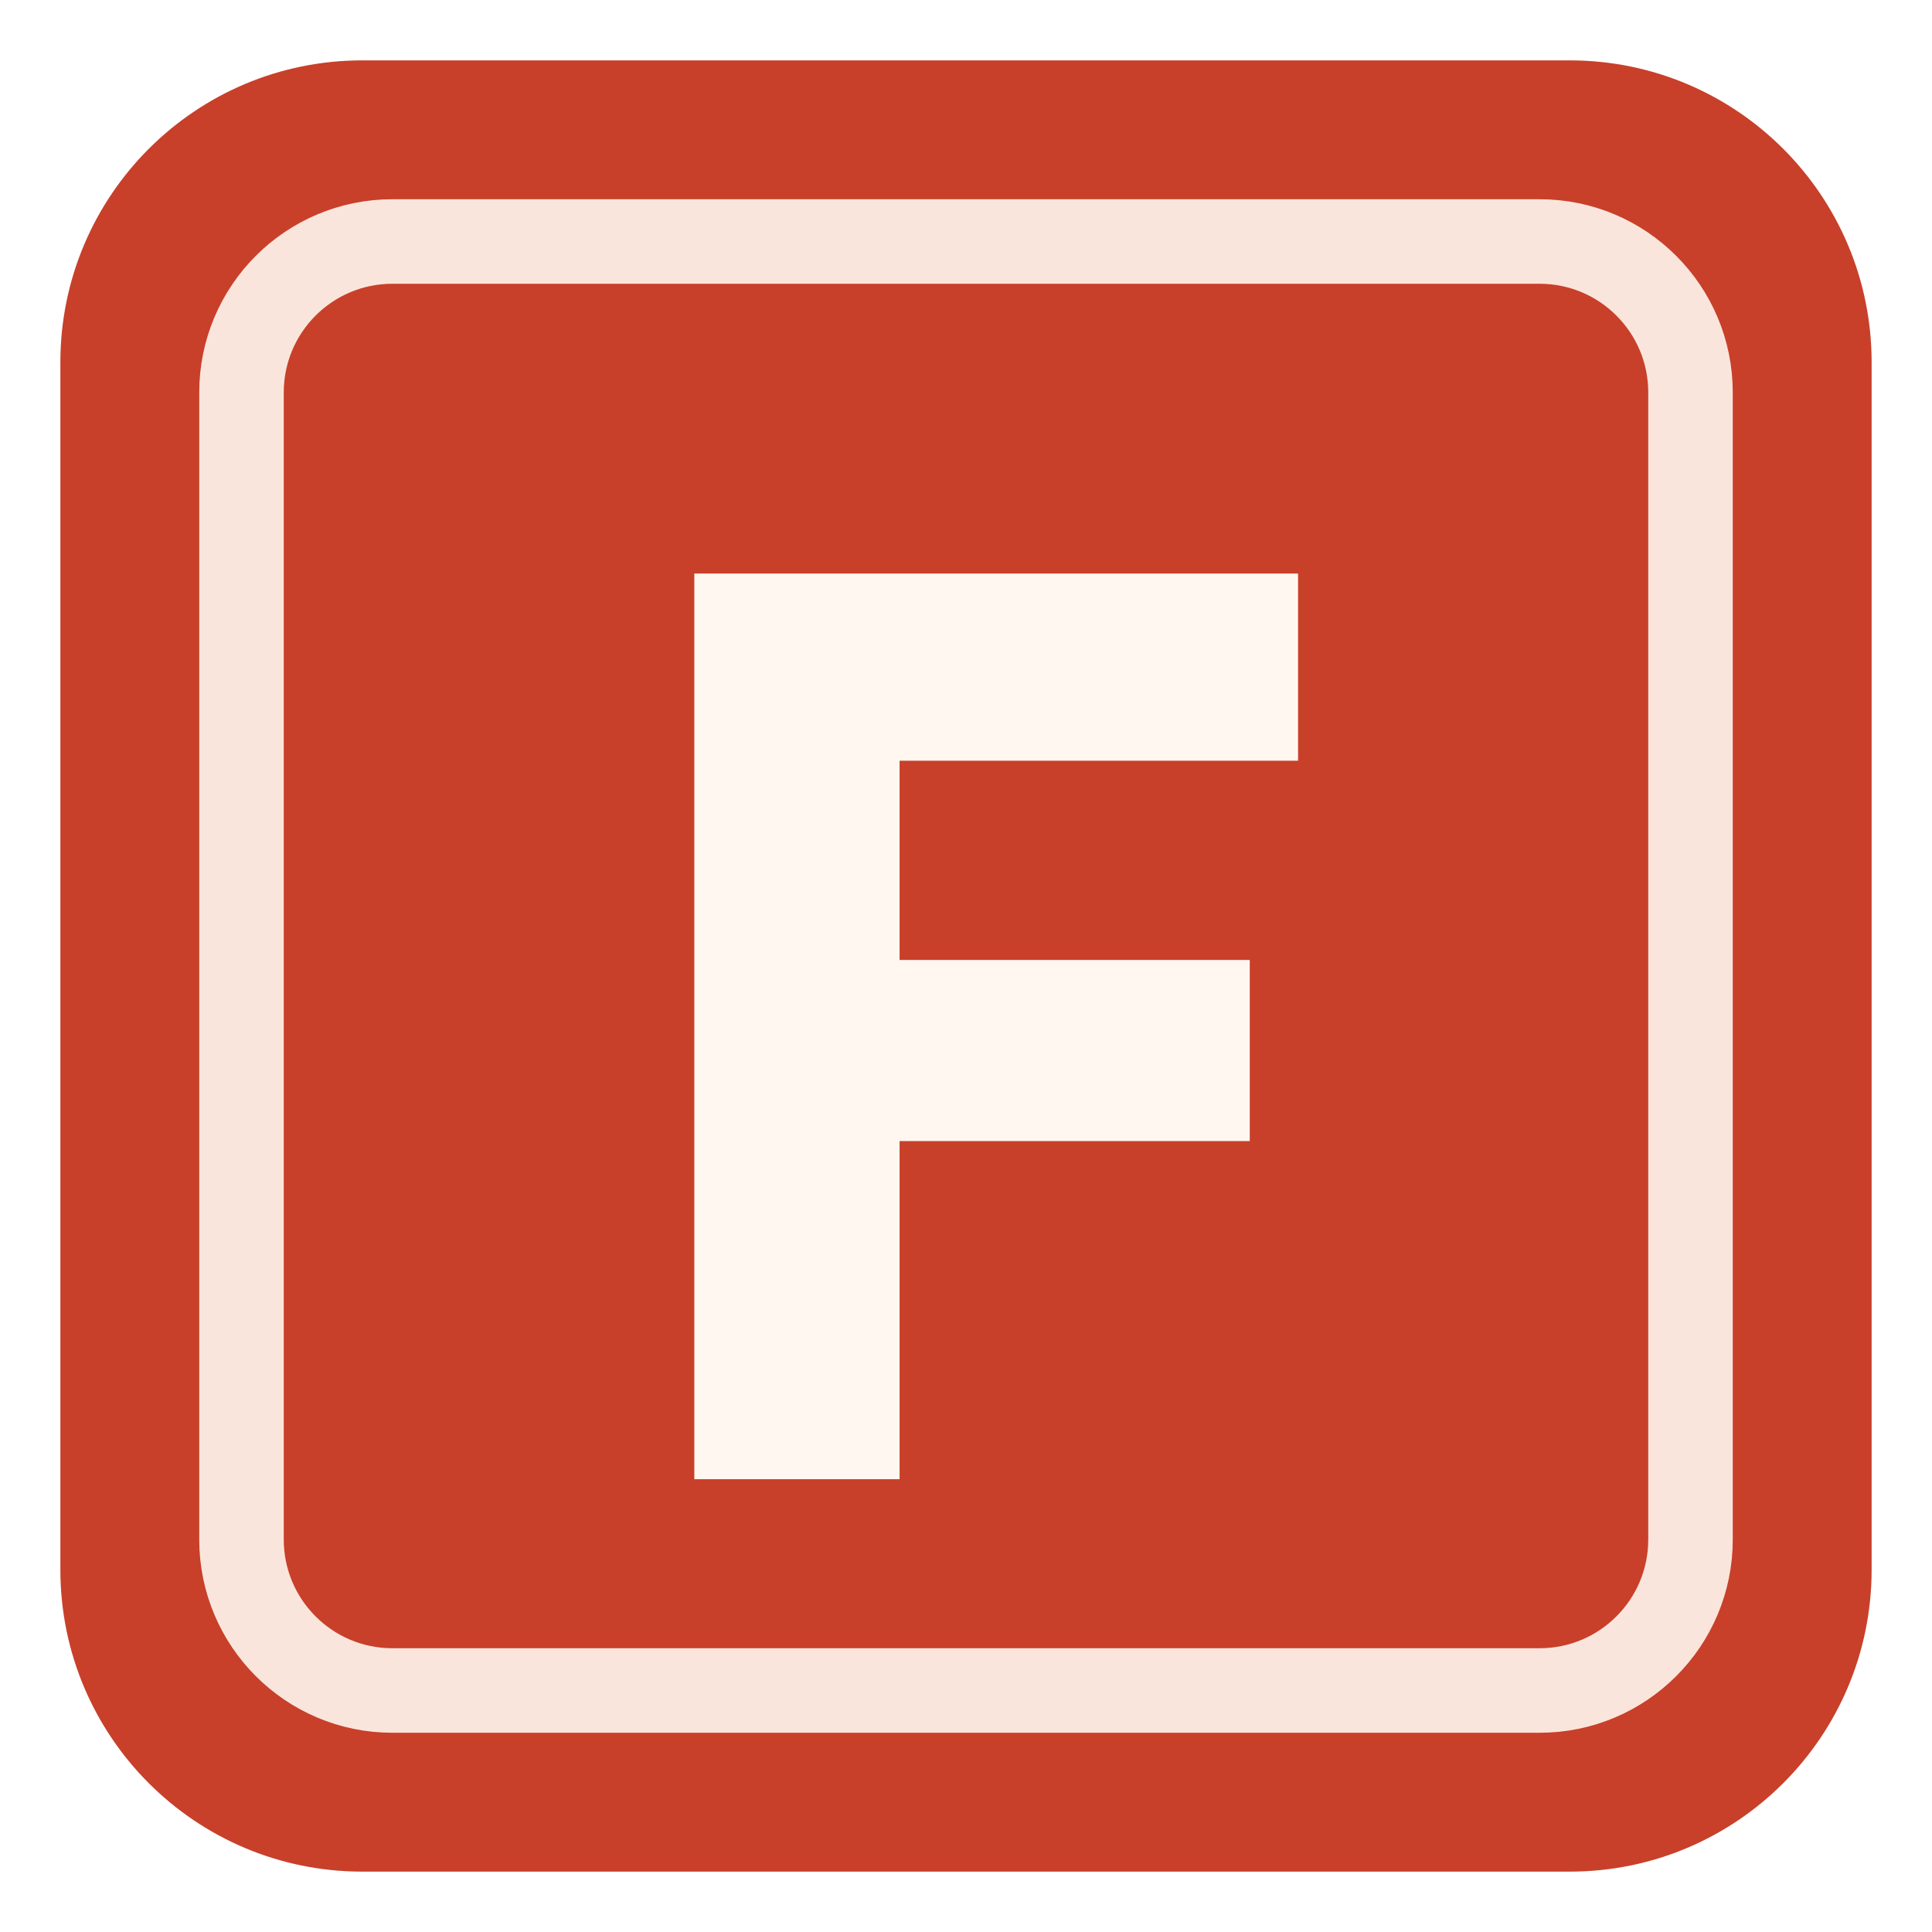
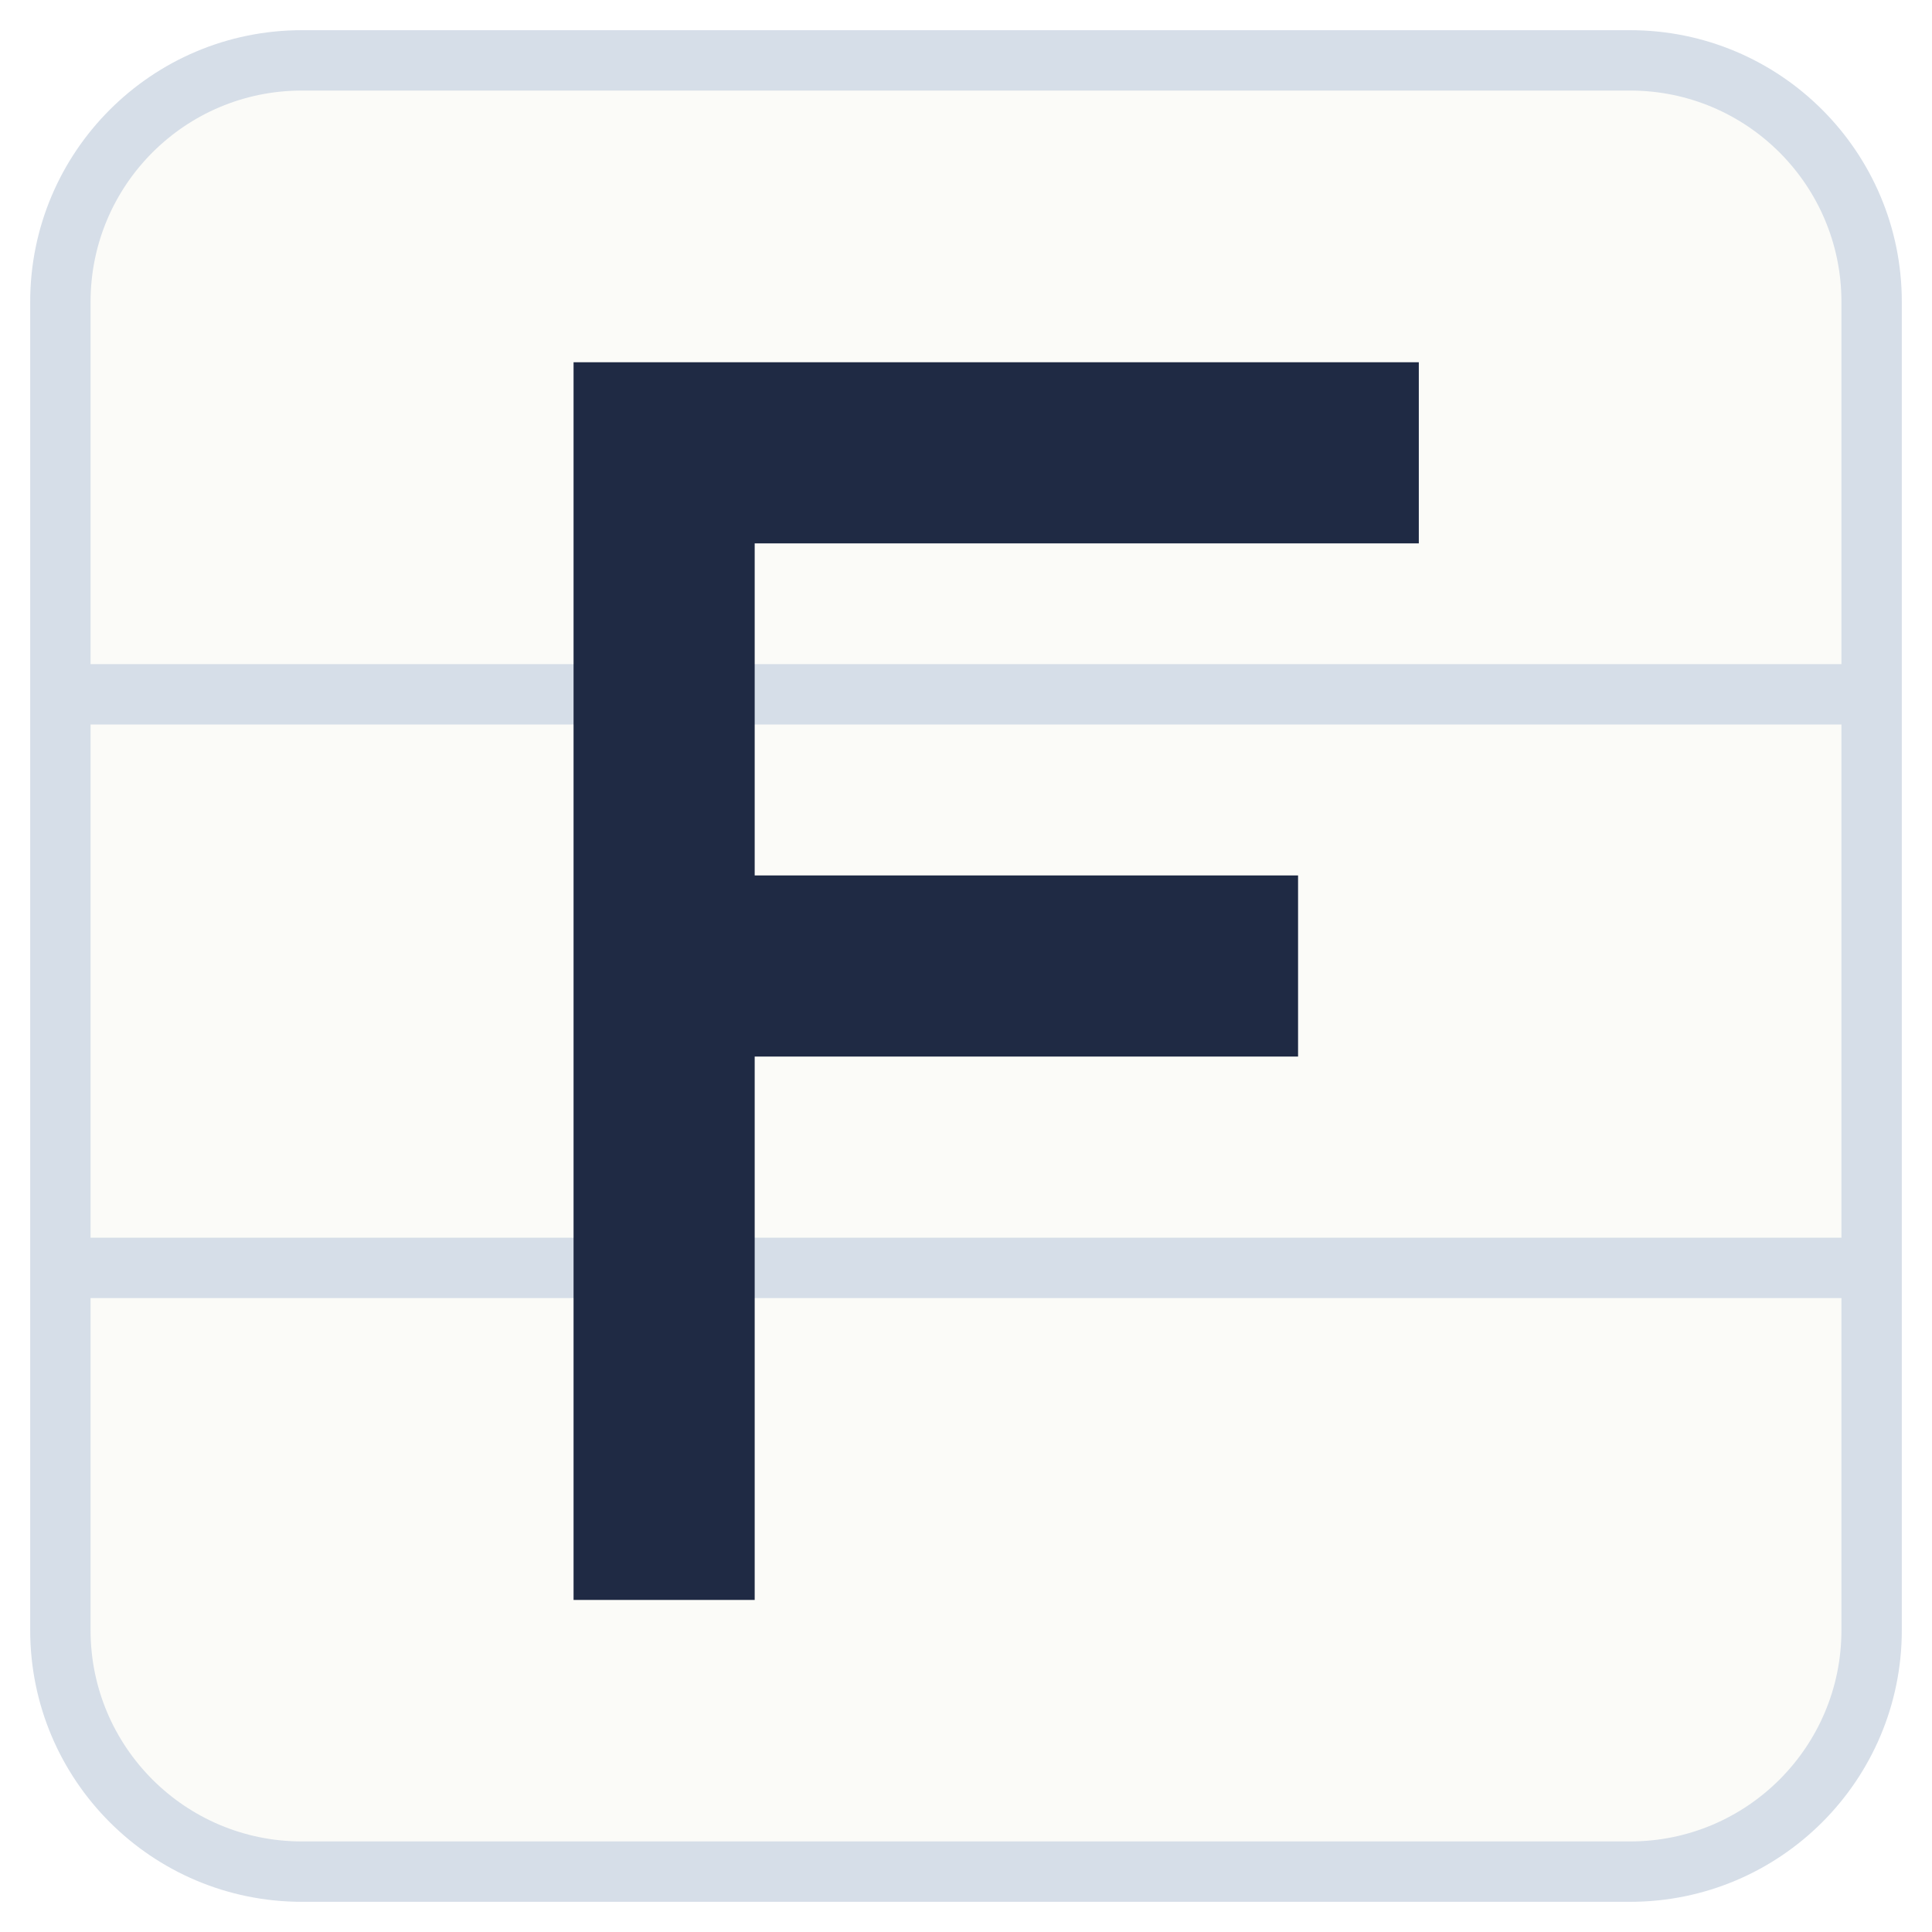
<svg xmlns="http://www.w3.org/2000/svg" viewBox="0 0 32 32">
-   <rect x="1" y="1" width="30" height="30" rx="5" fill="#c8402a" />
-   <rect x="4" y="4" width="24" height="24" rx="2.5" fill="none" stroke="#fff7f0" stroke-width="1.4" opacity=".9" />
-   <path d="M11.5 9.5h10v3.1h-6.6v3.3h5.8v3h-5.8v5.6h-3.4z" fill="#fff7f0" />
+   <rect x="1" y="1" width="30" height="30" rx="4" fill="#fbfbf8" stroke="#d6dee8" />
+   <path d="M1 11.5h30M1 21h30" stroke="#d6dee8" />
+   <path d="M11 25V7.5h11M11 16h9" fill="none" stroke="#1f2a44" stroke-width="3" stroke-linecap="square" />
</svg>
